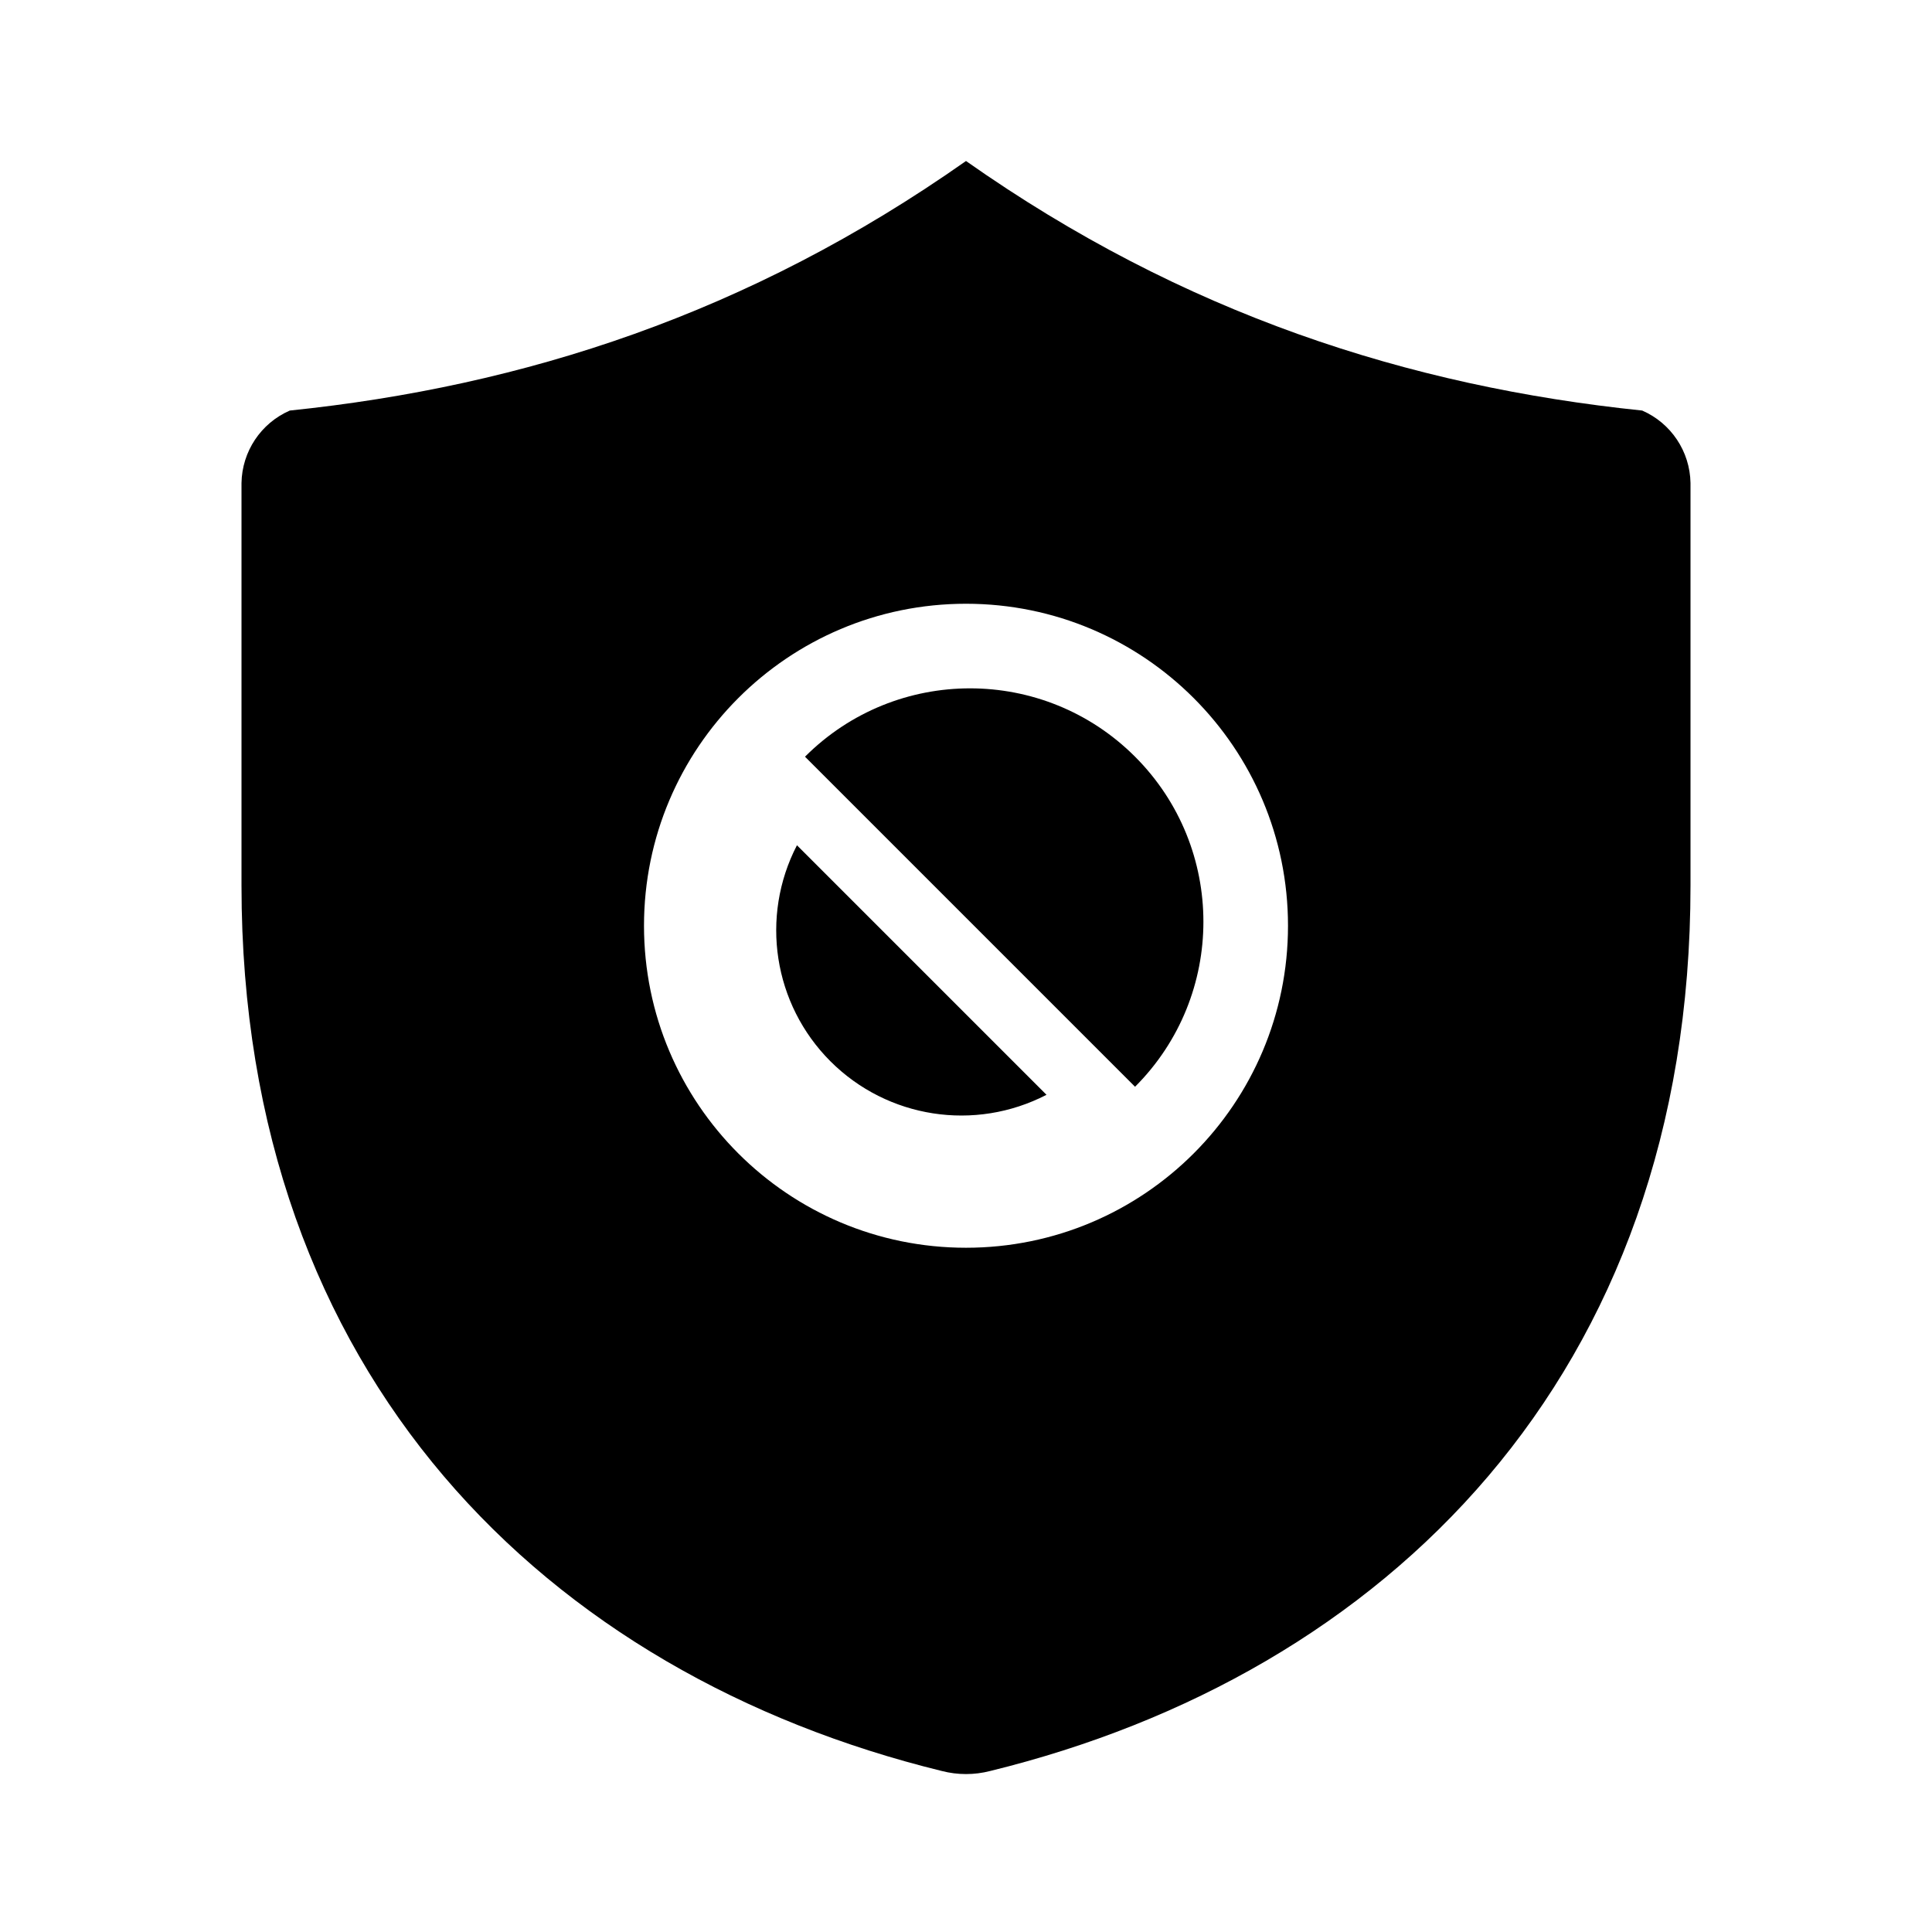
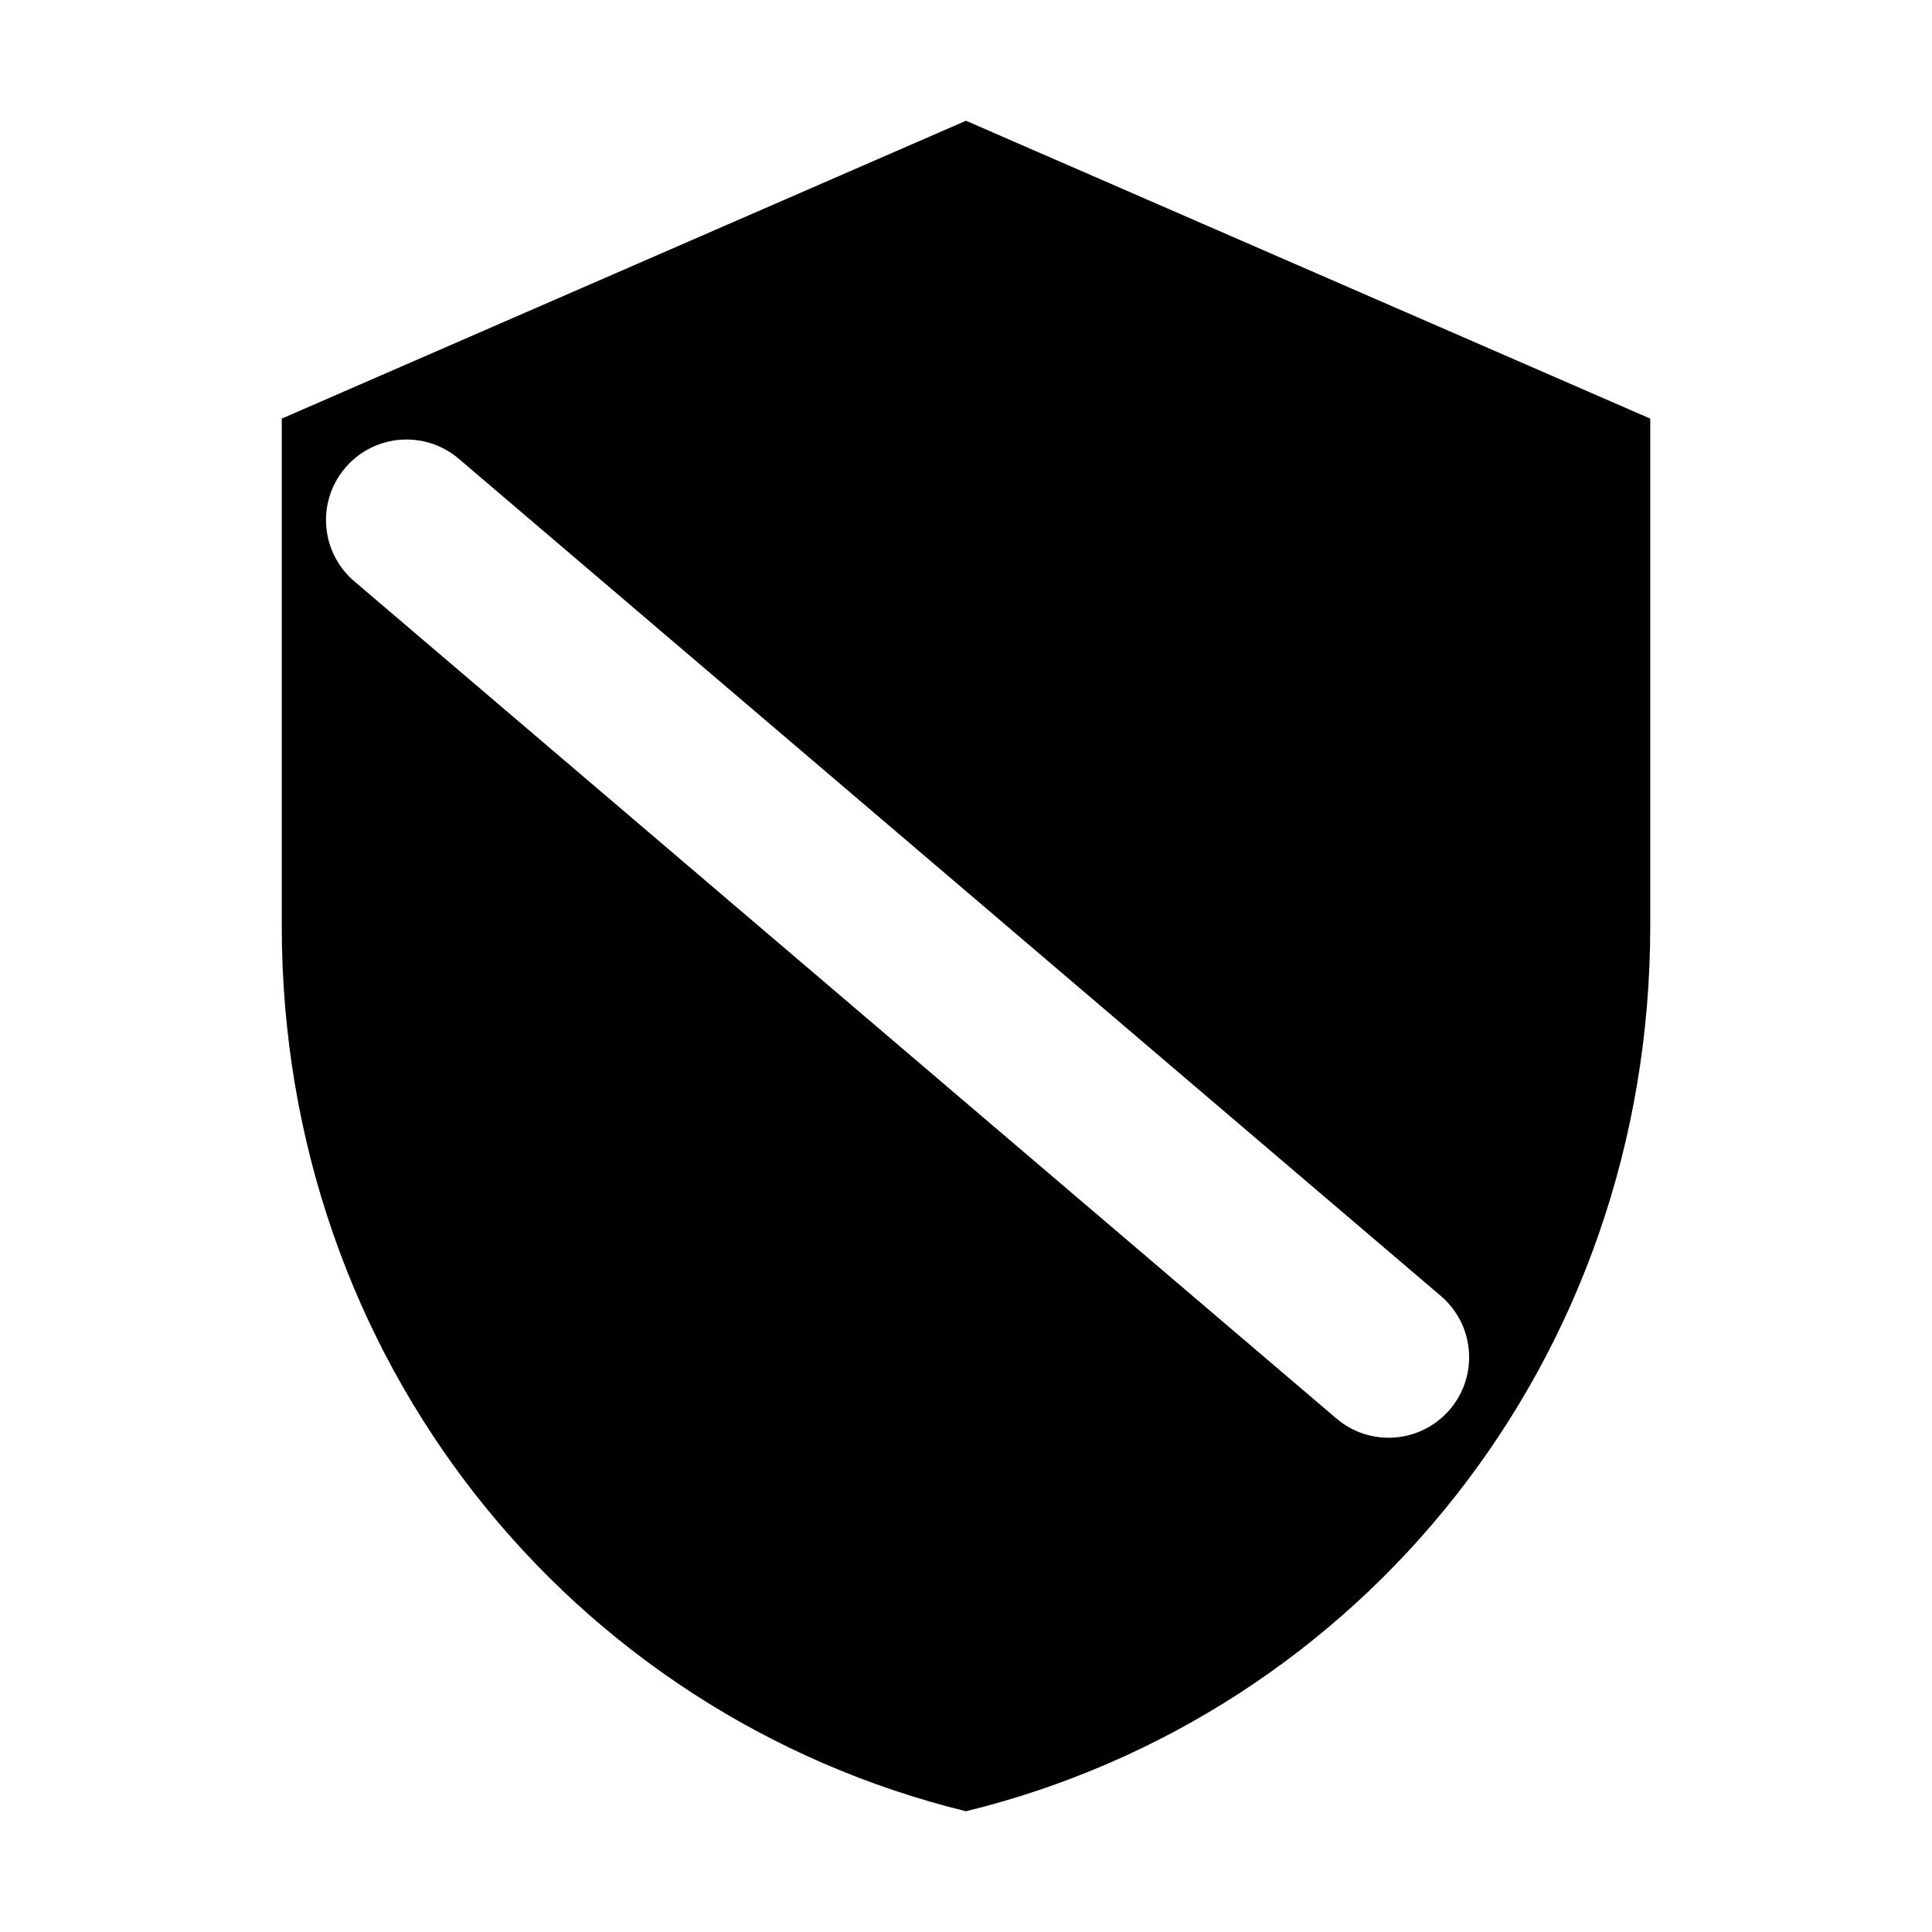
<svg xmlns="http://www.w3.org/2000/svg" viewBox="0 0 24 24" fill="currentColor" stroke="none">
-   <path fill-rule="evenodd" clip-rule="evenodd" d="M 12 2 C 9.3 3.9 6.5 4.8 3.6 5.1 A 1 1 0 0 0 3 6 V 11 C 3 17.1 6.8 20.8 11.7 22 A 1.2 1.2 0 0 0 12.3 22 C 17.2 20.8 21 17.1 21 11 V 6 A 1 1 0 0 0 20.4 5.1 C 17.5 4.8 14.7 3.9 12 2 Z M 12 7.5 A 4 4 0 1 0 12 15.5 A 4 4 0 1 0 12 7.5 Z M 10 9.4 A 2.3 2.3 0 0 1 14.1 13.5 Z M 9.9 10.5 L 13 13.6 A 2.3 2.3 0 0 1 9.9 10.5 Z" />
+   <path fill-rule="evenodd" clip-rule="evenodd" d="M12 1.5 3.5 5.2v6.3c0 5.4 3.6 9.8 8.5 11 4.9-1.2 8.5-5.6 8.5-11V5.2L12 1.5Zm-6.3 4.2a1 1 0 0 0-1.3 1.52l12.2 10.4a1 1 0 1 0 1.3-1.52L5.7 5.7Z" />
</svg>
